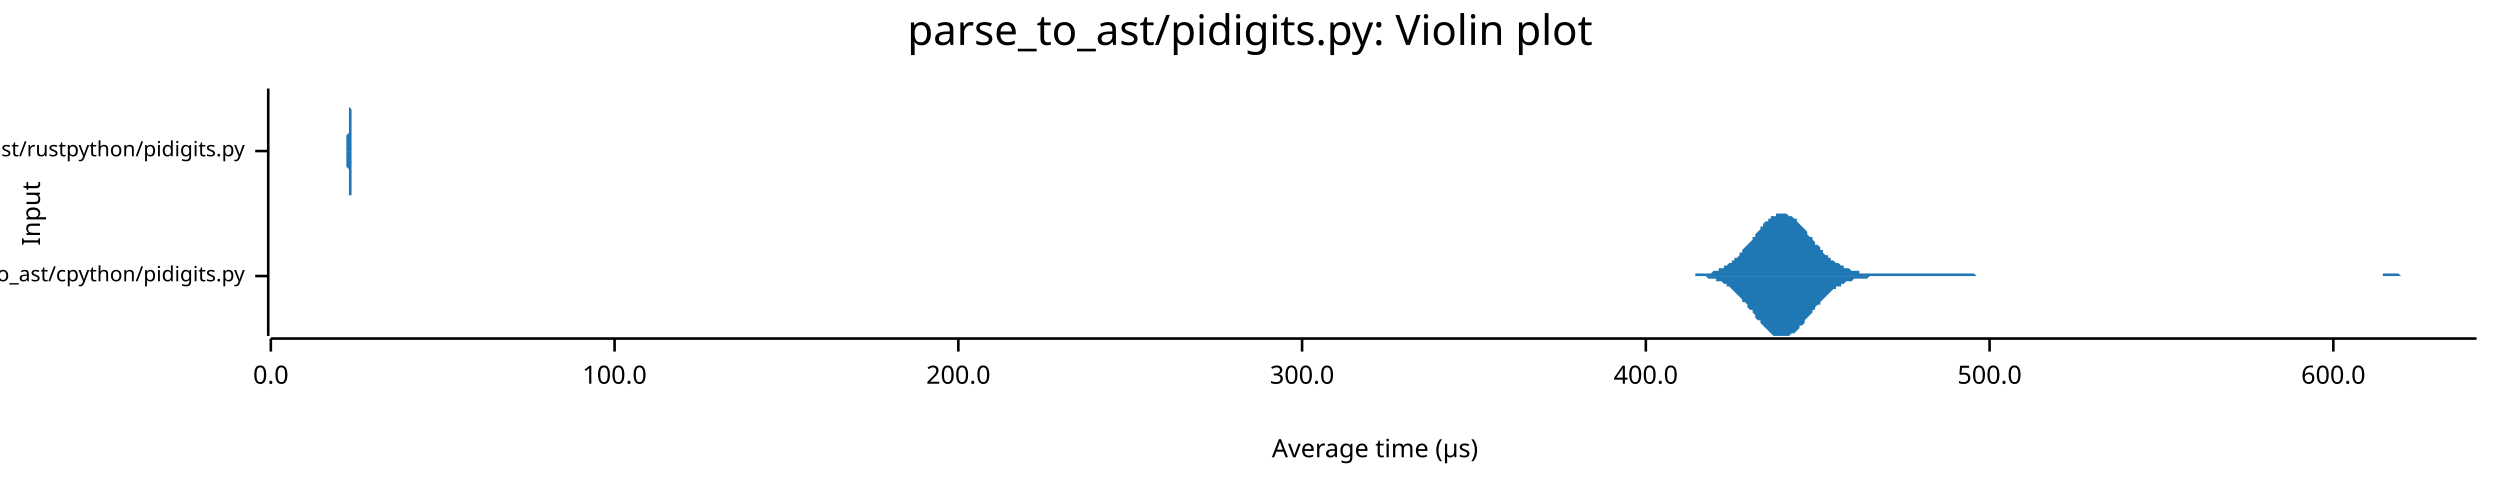
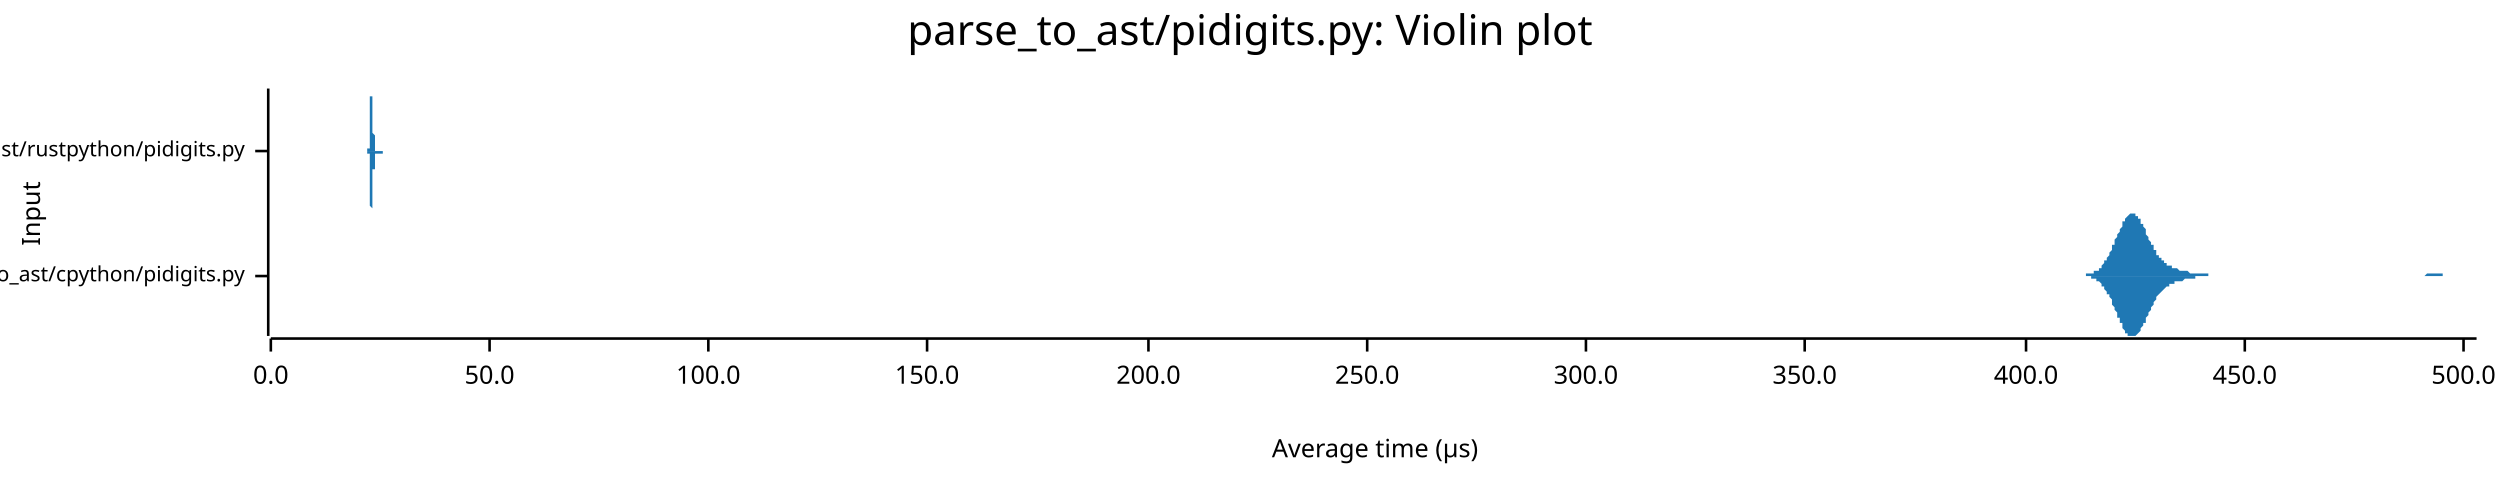
<svg xmlns="http://www.w3.org/2000/svg" width="960" height="186" viewBox="0 0 960 186">
  <text x="480" y="5" dy="0.76em" text-anchor="middle" font-family="sans-serif" font-size="16.129" opacity="1" fill="#000000">
parse_to_ast/pidigits.py: Violin plot
</text>
  <text x="8" y="82" dy="0.76em" text-anchor="middle" font-family="sans-serif" font-size="9.677" opacity="1" fill="#000000" transform="rotate(270, 8, 82)">
Input
</text>
  <text x="528" y="178" dy="-0.5ex" text-anchor="middle" font-family="sans-serif" font-size="9.677" opacity="1" fill="#000000">
Average time (µs)
</text>
  <polyline fill="none" opacity="1" stroke="#000000" stroke-width="1" points="103,34 103,129 " />
  <text x="94" y="106" dy="0.5ex" text-anchor="end" font-family="sans-serif" font-size="8.065" opacity="1" fill="#000000">
parse_to_ast/cpython/pidigits.py
</text>
  <polyline fill="none" opacity="1" stroke="#000000" stroke-width="1" points="98,106 103,106 " />
  <text x="94" y="58" dy="0.5ex" text-anchor="end" font-family="sans-serif" font-size="8.065" opacity="1" fill="#000000">
parse_to_ast/rustpython/pidigits.py
</text>
  <polyline fill="none" opacity="1" stroke="#000000" stroke-width="1" points="98,58 103,58 " />
  <polyline fill="none" opacity="1" stroke="#000000" stroke-width="1" points="104,130 951,130 " />
  <text x="104" y="140" dy="0.76em" text-anchor="middle" font-family="sans-serif" font-size="9.677" opacity="1" fill="#000000">
0.0
</text>
  <polyline fill="none" opacity="1" stroke="#000000" stroke-width="1" points="104,130 104,135 " />
-   <text x="236" y="140" dy="0.76em" text-anchor="middle" font-family="sans-serif" font-size="9.677" opacity="1" fill="#000000">
+   <text x="188" y="140" dy="0.76em" text-anchor="middle" font-family="sans-serif" font-size="9.677" opacity="1" fill="#000000">
+ 50.0
+ </text>
+   <polyline fill="none" opacity="1" stroke="#000000" stroke-width="1" points="188,130 188,135 " />
+   <text x="272" y="140" dy="0.76em" text-anchor="middle" font-family="sans-serif" font-size="9.677" opacity="1" fill="#000000">
100.0
</text>
-   <polyline fill="none" opacity="1" stroke="#000000" stroke-width="1" points="236,130 236,135 " />
-   <text x="368" y="140" dy="0.76em" text-anchor="middle" font-family="sans-serif" font-size="9.677" opacity="1" fill="#000000">
+   <polyline fill="none" opacity="1" stroke="#000000" stroke-width="1" points="272,130 272,135 " />
+   <text x="356" y="140" dy="0.76em" text-anchor="middle" font-family="sans-serif" font-size="9.677" opacity="1" fill="#000000">
+ 150.0
+ </text>
+   <polyline fill="none" opacity="1" stroke="#000000" stroke-width="1" points="356,130 356,135 " />
+   <text x="441" y="140" dy="0.76em" text-anchor="middle" font-family="sans-serif" font-size="9.677" opacity="1" fill="#000000">
200.0
</text>
-   <polyline fill="none" opacity="1" stroke="#000000" stroke-width="1" points="368,130 368,135 " />
-   <text x="500" y="140" dy="0.76em" text-anchor="middle" font-family="sans-serif" font-size="9.677" opacity="1" fill="#000000">
+   <polyline fill="none" opacity="1" stroke="#000000" stroke-width="1" points="441,130 441,135 " />
+   <text x="525" y="140" dy="0.76em" text-anchor="middle" font-family="sans-serif" font-size="9.677" opacity="1" fill="#000000">
+ 250.0
+ </text>
+   <polyline fill="none" opacity="1" stroke="#000000" stroke-width="1" points="525,130 525,135 " />
+   <text x="609" y="140" dy="0.76em" text-anchor="middle" font-family="sans-serif" font-size="9.677" opacity="1" fill="#000000">
300.0
</text>
-   <polyline fill="none" opacity="1" stroke="#000000" stroke-width="1" points="500,130 500,135 " />
-   <text x="632" y="140" dy="0.76em" text-anchor="middle" font-family="sans-serif" font-size="9.677" opacity="1" fill="#000000">
+   <polyline fill="none" opacity="1" stroke="#000000" stroke-width="1" points="609,130 609,135 " />
+   <text x="693" y="140" dy="0.76em" text-anchor="middle" font-family="sans-serif" font-size="9.677" opacity="1" fill="#000000">
+ 350.0
+ </text>
+   <polyline fill="none" opacity="1" stroke="#000000" stroke-width="1" points="693,130 693,135 " />
+   <text x="778" y="140" dy="0.76em" text-anchor="middle" font-family="sans-serif" font-size="9.677" opacity="1" fill="#000000">
400.0
</text>
-   <polyline fill="none" opacity="1" stroke="#000000" stroke-width="1" points="632,130 632,135 " />
-   <text x="764" y="140" dy="0.76em" text-anchor="middle" font-family="sans-serif" font-size="9.677" opacity="1" fill="#000000">
+   <polyline fill="none" opacity="1" stroke="#000000" stroke-width="1" points="778,130 778,135 " />
+   <text x="862" y="140" dy="0.76em" text-anchor="middle" font-family="sans-serif" font-size="9.677" opacity="1" fill="#000000">
+ 450.0
+ </text>
+   <polyline fill="none" opacity="1" stroke="#000000" stroke-width="1" points="862,130 862,135 " />
+   <text x="946" y="140" dy="0.76em" text-anchor="middle" font-family="sans-serif" font-size="9.677" opacity="1" fill="#000000">
500.0
</text>
-   <polyline fill="none" opacity="1" stroke="#000000" stroke-width="1" points="764,130 764,135 " />
-   <text x="896" y="140" dy="0.76em" text-anchor="middle" font-family="sans-serif" font-size="9.677" opacity="1" fill="#000000">
- 600.0
- </text>
-   <polyline fill="none" opacity="1" stroke="#000000" stroke-width="1" points="896,130 896,135 " />
-   <polygon opacity="1" fill="#1F78B4" points="648,106 648,106 649,106 649,106 650,106 651,106 651,105 652,105 653,105 653,105 654,105 654,105 655,105 656,105 656,105 657,105 657,105 658,104 659,104 659,104 660,104 660,103 661,103 662,103 662,102 663,102 663,102 664,101 665,101 665,100 666,100 666,99 667,99 668,98 668,97 669,97 669,96 670,95 671,94 671,94 672,93 673,92 673,91 674,91 674,90 675,89 676,88 676,87 677,87 677,86 678,85 679,85 679,84 680,84 680,83 681,83 682,83 682,82 683,82 683,82 684,82 685,82 685,82 686,82 686,82 687,83 688,83 688,83 689,84 690,84 690,85 691,86 691,86 692,87 693,88 693,88 694,89 694,90 695,91 696,91 696,92 697,93 697,94 698,94 699,95 699,96 700,96 700,97 701,98 702,98 702,99 703,99 703,100 704,100 705,101 705,101 706,101 707,102 707,102 708,102 708,103 709,103 710,103 710,103 711,104 711,104 712,104 713,104 713,104 714,104 714,105 715,105 716,105 716,105 717,105 717,105 718,105 719,105 719,105 720,105 720,105 721,105 722,105 722,105 723,105 724,105 724,105 725,105 725,105 726,105 727,105 727,105 728,105 728,105 729,105 730,105 730,105 731,105 731,105 732,105 733,105 733,105 734,105 734,105 735,105 736,105 736,105 737,105 737,105 738,105 739,105 739,105 740,105 741,105 741,105 742,105 742,105 743,105 744,105 744,105 745,105 745,105 746,105 747,105 747,105 748,105 748,105 749,105 750,105 750,105 751,105 751,105 752,105 753,105 753,105 754,105 754,105 755,105 756,105 756,105 757,105 757,105 758,105 759,106 759,106 760,106 761,106 761,106 762,106 762,106 763,106 764,106 764,106 765,106 765,106 766,106 767,106 767,106 768,106 768,106 769,106 770,106 770,106 771,106 771,106 772,106 773,106 773,106 774,106 774,106 775,106 776,106 776,106 777,106 778,106 778,106 779,106 779,106 780,106 781,106 781,106 782,106 782,106 783,106 784,106 784,106 785,106 785,106 786,106 787,106 787,106 788,106 788,106 789,106 790,106 790,106 791,106 791,106 792,106 793,106 793,106 794,106 795,106 795,106 796,106 796,106 797,106 798,106 798,106 799,106 799,106 800,106 801,106 801,106 802,106 802,106 803,106 804,106 804,106 805,106 805,106 806,106 807,106 807,106 808,106 808,106 809,106 810,106 810,106 811,106 812,106 812,106 813,106 813,106 814,106 815,106 815,106 816,106 816,106 817,106 818,106 818,106 819,106 819,106 820,106 821,106 821,106 822,106 822,106 823,106 824,106 824,106 825,106 825,106 826,106 827,106 827,106 828,106 829,106 829,106 830,106 830,106 831,106 832,106 832,106 833,106 833,106 834,106 835,106 835,106 836,106 836,106 837,106 838,106 838,106 839,106 839,106 840,106 841,106 841,106 842,106 842,106 843,106 844,106 844,106 845,106 846,106 846,106 847,106 847,106 848,106 849,106 849,106 850,106 850,106 851,106 852,106 852,106 853,106 853,106 854,106 855,106 855,106 856,106 856,106 857,106 858,106 858,106 859,106 859,106 860,106 861,106 861,106 862,106 862,106 863,106 864,106 864,106 865,106 866,106 866,106 867,106 867,106 868,106 869,106 869,106 870,106 870,106 871,106 872,106 872,106 873,106 873,106 874,106 875,106 875,106 876,106 876,106 877,106 878,106 878,106 879,106 879,106 880,106 881,106 881,106 882,106 883,106 883,106 884,106 884,106 885,106 886,106 886,106 887,106 887,106 888,106 889,106 889,106 890,106 890,106 891,106 892,106 892,106 893,106 893,106 894,106 895,106 895,106 896,106 896,106 897,106 898,106 898,106 899,106 900,106 900,106 901,106 901,106 902,106 903,106 903,106 904,106 904,106 905,106 906,106 906,106 907,106 907,106 908,106 909,106 909,106 910,106 910,106 911,106 912,106 912,106 913,106 913,106 914,106 915,106 915,105 916,105 917,105 917,105 918,105 918,105 919,105 920,105 920,105 921,105 921,105 922,106 923,106 923,106 924,106 924,106 925,106 926,106 926,106 927,106 927,106 928,106 929,106 929,106 930,106 930,106 931,106 932,106 932,106 933,106 934,106 934,106 935,106 935,106 936,106 937,106 937,106 938,106 938,106 939,106 940,106 940,106 941,106 941,106 942,106 943,106 943,106 944,106 944,106 945,106 946,106 946,106 947,106 947,106 948,106 949,106 949,106 950,106 951,106 951,106 648,106 " />
-   <polygon opacity="1" fill="#1F78B4" points="648,106 648,106 649,106 649,106 650,106 651,106 651,106 652,106 653,106 653,106 654,106 654,106 655,106 656,107 656,107 657,107 657,107 658,107 659,107 659,108 660,108 660,108 661,108 662,109 662,109 663,109 663,110 664,110 665,111 665,111 666,112 666,112 667,113 668,114 668,114 669,115 669,116 670,116 671,117 671,118 672,119 673,119 673,120 674,121 674,122 675,123 676,123 676,124 677,125 677,125 678,126 679,127 679,127 680,128 680,128 681,129 682,129 682,129 683,129 683,129 684,129 685,129 685,129 686,129 686,129 687,129 688,128 688,128 689,128 690,127 690,127 691,126 691,125 692,125 693,124 693,123 694,122 694,122 695,121 696,120 696,119 697,119 697,118 698,117 699,117 699,116 700,115 700,115 701,114 702,113 702,113 703,112 703,112 704,111 705,111 705,110 706,110 707,110 707,109 708,109 708,109 709,108 710,108 710,108 711,108 711,108 712,107 713,107 713,107 714,107 714,107 715,107 716,107 716,107 717,107 717,107 718,106 719,106 719,106 720,106 720,106 721,106 722,106 722,106 723,106 724,106 724,106 725,106 725,106 726,106 727,106 727,106 728,106 728,106 729,106 730,106 730,106 731,106 731,106 732,106 733,106 733,106 734,106 734,106 735,106 736,106 736,106 737,106 737,106 738,106 739,106 739,106 740,106 741,106 741,106 742,106 742,106 743,106 744,106 744,106 745,106 745,106 746,106 747,106 747,106 748,106 748,106 749,106 750,106 750,106 751,106 751,106 752,106 753,106 753,106 754,106 754,106 755,106 756,106 756,106 757,106 757,106 758,106 759,106 759,106 760,106 761,106 761,106 762,106 762,106 763,106 764,106 764,106 765,106 765,106 766,106 767,106 767,106 768,106 768,106 769,106 770,106 770,106 771,106 771,106 772,106 773,106 773,106 774,106 774,106 775,106 776,106 776,106 777,106 778,106 778,106 779,106 779,106 780,106 781,106 781,106 782,106 782,106 783,106 784,106 784,106 785,106 785,106 786,106 787,106 787,106 788,106 788,106 789,106 790,106 790,106 791,106 791,106 792,106 793,106 793,106 794,106 795,106 795,106 796,106 796,106 797,106 798,106 798,106 799,106 799,106 800,106 801,106 801,106 802,106 802,106 803,106 804,106 804,106 805,106 805,106 806,106 807,106 807,106 808,106 808,106 809,106 810,106 810,106 811,106 812,106 812,106 813,106 813,106 814,106 815,106 815,106 816,106 816,106 817,106 818,106 818,106 819,106 819,106 820,106 821,106 821,106 822,106 822,106 823,106 824,106 824,106 825,106 825,106 826,106 827,106 827,106 828,106 829,106 829,106 830,106 830,106 831,106 832,106 832,106 833,106 833,106 834,106 835,106 835,106 836,106 836,106 837,106 838,106 838,106 839,106 839,106 840,106 841,106 841,106 842,106 842,106 843,106 844,106 844,106 845,106 846,106 846,106 847,106 847,106 848,106 849,106 849,106 850,106 850,106 851,106 852,106 852,106 853,106 853,106 854,106 855,106 855,106 856,106 856,106 857,106 858,106 858,106 859,106 859,106 860,106 861,106 861,106 862,106 862,106 863,106 864,106 864,106 865,106 866,106 866,106 867,106 867,106 868,106 869,106 869,106 870,106 870,106 871,106 872,106 872,106 873,106 873,106 874,106 875,106 875,106 876,106 876,106 877,106 878,106 878,106 879,106 879,106 880,106 881,106 881,106 882,106 883,106 883,106 884,106 884,106 885,106 886,106 886,106 887,106 887,106 888,106 889,106 889,106 890,106 890,106 891,106 892,106 892,106 893,106 893,106 894,106 895,106 895,106 896,106 896,106 897,106 898,106 898,106 899,106 900,106 900,106 901,106 901,106 902,106 903,106 903,106 904,106 904,106 905,106 906,106 906,106 907,106 907,106 908,106 909,106 909,106 910,106 910,106 911,106 912,106 912,106 913,106 913,106 914,106 915,106 915,106 916,106 917,106 917,106 918,106 918,106 919,106 920,106 920,106 921,106 921,106 922,106 923,106 923,106 924,106 924,106 925,106 926,106 926,106 927,106 927,106 928,106 929,106 929,106 930,106 930,106 931,106 932,106 932,106 933,106 934,106 934,106 935,106 935,106 936,106 937,106 937,106 938,106 938,106 939,106 940,106 940,106 941,106 941,106 942,106 943,106 943,106 944,106 944,106 945,106 946,106 946,106 947,106 947,106 948,106 949,106 949,106 950,106 951,106 951,106 648,106 " />
-   <polygon opacity="1" fill="#1F78B4" points="133,58 133,58 133,58 133,58 133,58 133,58 133,58 133,58 133,58 133,58 133,58 133,57 133,57 133,57 133,57 133,57 133,57 133,56 133,56 133,56 133,55 133,55 133,55 133,54 133,54 133,53 133,53 133,52 134,51 134,51 134,50 134,49 134,49 134,48 134,47 134,46 134,45 134,45 134,44 134,43 134,42 134,41 134,40 134,40 134,39 134,38 134,38 134,37 134,36 134,36 134,36 134,35 134,35 134,35 134,35 134,34 134,35 134,35 134,35 134,35 134,35 134,36 134,36 134,37 134,37 134,38 134,39 134,39 134,40 134,41 135,42 135,43 135,43 135,44 135,45 135,46 135,47 135,47 135,48 135,49 135,50 135,50 135,51 135,52 135,52 135,53 135,53 135,54 135,54 135,55 135,55 135,55 135,56 135,56 135,56 135,56 135,57 135,57 135,57 135,57 135,57 135,57 135,58 135,58 135,58 135,58 135,58 135,58 135,58 135,58 135,58 135,58 136,58 136,58 136,58 136,58 136,58 136,58 136,58 136,58 136,58 136,58 136,58 136,58 136,58 136,58 136,58 136,58 136,58 136,58 136,58 136,58 136,58 136,58 136,58 136,58 136,58 136,58 136,58 136,58 136,58 136,58 136,58 136,58 136,58 136,58 136,58 136,58 136,58 136,58 136,58 136,58 136,58 136,58 136,58 137,58 137,58 137,58 137,58 137,58 137,58 137,58 137,58 137,58 137,58 137,58 137,58 137,58 137,58 137,58 137,58 137,58 137,58 137,58 137,58 137,58 137,58 137,58 137,58 137,58 137,58 137,58 137,58 137,58 137,58 137,58 137,58 137,58 137,58 137,58 137,58 137,58 137,58 137,58 137,58 137,58 137,58 138,58 138,58 138,58 138,58 138,58 138,58 138,58 138,58 138,58 138,58 138,58 138,58 138,58 138,58 138,58 138,58 138,58 138,58 138,58 138,58 138,58 138,58 138,58 138,58 138,58 138,58 138,58 138,58 138,58 138,58 138,58 138,58 138,58 138,58 138,58 138,58 138,58 138,58 138,58 138,58 138,58 138,58 139,58 139,58 139,58 139,58 139,58 139,58 139,58 139,58 139,58 139,58 139,58 139,58 139,58 139,58 139,58 139,58 139,58 139,58 139,58 139,58 139,58 139,58 139,58 139,58 139,58 139,58 139,58 139,58 139,58 139,58 139,58 139,58 139,58 139,58 139,58 139,58 139,58 139,58 139,58 139,58 139,58 139,58 139,58 140,58 140,58 140,58 140,58 140,58 140,58 140,58 140,58 140,58 140,58 140,58 140,58 140,58 140,58 140,58 140,58 140,58 140,58 140,58 140,58 140,58 140,58 140,58 140,58 140,58 140,58 140,58 140,58 140,58 140,58 140,58 140,58 140,58 140,58 140,58 140,58 140,58 140,58 140,58 140,58 140,58 140,58 141,58 141,58 141,58 141,58 141,58 141,58 141,58 141,58 141,58 141,58 141,58 141,58 141,58 141,58 141,58 141,58 141,58 141,58 141,58 141,58 141,58 141,58 141,58 141,58 141,58 141,58 141,58 141,58 141,58 141,58 141,58 141,58 141,58 141,58 141,58 141,58 141,58 141,58 141,58 141,58 141,58 141,58 141,58 142,58 142,58 142,58 142,58 142,58 142,58 142,58 142,58 142,58 142,58 142,58 142,58 142,58 142,58 142,58 142,58 142,58 142,58 142,58 142,58 142,58 142,58 142,58 142,58 142,58 142,58 142,58 142,58 142,58 142,58 142,58 142,58 142,58 142,58 142,58 142,58 142,58 142,58 142,58 142,58 142,58 142,58 143,58 143,58 143,58 143,58 143,58 143,58 143,58 143,58 143,58 143,58 143,58 143,58 143,58 143,58 143,58 143,58 143,58 143,58 143,58 143,58 143,58 143,58 143,58 143,58 143,58 143,58 143,58 143,58 143,58 143,58 143,58 143,58 143,58 143,58 143,58 143,58 143,58 143,58 143,58 143,58 143,58 143,58 144,58 144,58 144,58 144,58 144,58 144,58 144,58 144,58 144,58 144,58 144,58 144,58 144,58 144,58 144,58 144,58 144,58 144,58 144,58 144,58 144,58 144,58 144,58 144,58 144,58 144,58 144,58 144,58 144,58 144,58 144,58 144,58 144,58 144,58 144,58 144,58 144,58 144,58 144,58 144,58 144,58 144,58 144,58 145,58 145,58 145,58 145,58 145,58 145,58 145,58 133,58 " />
-   <polygon opacity="1" fill="#1F78B4" points="133,58 133,58 133,58 133,58 133,59 133,59 133,59 133,59 133,59 133,59 133,59 133,59 133,59 133,59 133,60 133,60 133,60 133,60 133,61 133,61 133,61 133,62 133,62 133,62 133,63 133,63 133,64 133,64 134,65 134,66 134,66 134,67 134,68 134,69 134,69 134,70 134,71 134,72 134,73 134,74 134,74 134,75 134,76 134,77 134,78 134,78 134,79 134,80 134,80 134,81 134,81 134,81 134,82 134,82 134,82 134,82 134,82 134,82 134,82 134,81 134,81 134,81 134,80 134,80 134,79 134,78 134,78 134,77 134,76 134,75 135,75 135,74 135,73 135,72 135,71 135,71 135,70 135,69 135,68 135,68 135,67 135,66 135,65 135,65 135,64 135,64 135,63 135,63 135,62 135,62 135,62 135,61 135,61 135,61 135,60 135,60 135,60 135,60 135,59 135,59 135,59 135,59 135,59 135,59 135,59 135,59 135,59 135,59 135,59 135,58 135,58 135,58 136,58 136,58 136,58 136,58 136,58 136,58 136,58 136,58 136,58 136,58 136,58 136,58 136,58 136,58 136,58 136,58 136,58 136,58 136,58 136,58 136,58 136,58 136,58 136,58 136,58 136,58 136,58 136,58 136,58 136,58 136,58 136,58 136,58 136,58 136,58 136,58 136,58 136,58 136,58 136,58 136,58 136,58 136,58 137,58 137,58 137,58 137,58 137,58 137,58 137,58 137,58 137,58 137,58 137,58 137,58 137,58 137,58 137,58 137,58 137,58 137,58 137,58 137,58 137,58 137,58 137,58 137,58 137,58 137,58 137,58 137,58 137,58 137,58 137,58 137,58 137,58 137,58 137,58 137,58 137,58 137,58 137,58 137,58 137,58 137,58 138,58 138,58 138,58 138,58 138,58 138,58 138,58 138,58 138,58 138,58 138,58 138,58 138,58 138,58 138,58 138,58 138,58 138,58 138,58 138,58 138,58 138,58 138,58 138,58 138,58 138,58 138,58 138,58 138,58 138,58 138,58 138,58 138,58 138,58 138,58 138,58 138,58 138,58 138,58 138,58 138,58 138,58 139,58 139,58 139,58 139,58 139,58 139,58 139,58 139,58 139,58 139,58 139,58 139,58 139,58 139,58 139,58 139,58 139,58 139,58 139,58 139,58 139,58 139,58 139,58 139,58 139,58 139,58 139,58 139,58 139,58 139,58 139,58 139,58 139,58 139,58 139,58 139,58 139,58 139,58 139,58 139,58 139,58 139,58 139,58 140,58 140,58 140,58 140,58 140,58 140,58 140,58 140,58 140,58 140,58 140,58 140,58 140,58 140,58 140,58 140,58 140,58 140,58 140,58 140,58 140,58 140,58 140,58 140,58 140,58 140,58 140,58 140,58 140,58 140,58 140,58 140,58 140,58 140,58 140,58 140,58 140,58 140,58 140,58 140,58 140,58 140,58 141,58 141,58 141,58 141,58 141,58 141,58 141,58 141,58 141,58 141,58 141,58 141,58 141,58 141,58 141,58 141,58 141,58 141,58 141,58 141,58 141,58 141,58 141,58 141,58 141,58 141,58 141,58 141,58 141,58 141,58 141,58 141,58 141,58 141,58 141,58 141,58 141,58 141,58 141,58 141,58 141,58 141,58 141,58 142,58 142,58 142,58 142,58 142,58 142,58 142,58 142,58 142,58 142,58 142,58 142,58 142,58 142,58 142,58 142,58 142,58 142,58 142,58 142,58 142,58 142,58 142,58 142,58 142,58 142,58 142,58 142,58 142,58 142,58 142,58 142,58 142,58 142,58 142,58 142,58 142,58 142,58 142,58 142,58 142,58 142,58 143,58 143,58 143,58 143,58 143,58 143,58 143,58 143,58 143,58 143,58 143,58 143,58 143,58 143,58 143,58 143,58 143,58 143,58 143,58 143,58 143,58 143,58 143,58 143,58 143,58 143,58 143,58 143,58 143,58 143,58 143,58 143,58 143,58 143,58 143,58 143,58 143,58 143,58 143,58 143,58 143,58 143,58 144,58 144,58 144,58 144,58 144,58 144,58 144,58 144,58 144,58 144,58 144,58 144,58 144,58 144,58 144,58 144,58 144,58 144,58 144,58 144,58 144,58 144,58 144,58 144,58 144,58 144,58 144,58 144,58 144,58 144,58 144,58 144,58 144,58 144,58 144,58 144,58 144,58 144,58 144,58 144,58 144,58 144,58 144,58 145,58 145,58 145,58 145,58 145,58 145,58 145,58 133,58 " />
+   <polyline fill="none" opacity="1" stroke="#000000" stroke-width="1" points="946,130 946,135 " />
+   <polygon opacity="1" fill="#1F78B4" points="797,106 797,106 797,106 798,106 798,106 798,106 799,106 799,106 799,106 799,106 800,106 800,106 800,106 801,106 801,105 801,105 802,105 802,105 802,105 803,105 803,105 803,105 803,105 804,105 804,105 804,104 805,104 805,104 805,104 806,104 806,103 806,103 807,103 807,102 807,102 807,102 808,101 808,101 808,100 809,100 809,99 809,99 810,98 810,98 810,97 811,96 811,96 811,95 811,94 812,94 812,93 812,92 813,91 813,91 813,90 814,89 814,88 814,88 815,87 815,86 815,86 815,85 816,85 816,84 816,84 817,83 817,83 817,83 818,82 818,82 818,82 819,82 819,82 819,82 820,82 820,82 820,83 820,83 821,83 821,84 821,84 822,84 822,85 822,86 823,86 823,87 823,87 824,88 824,89 824,89 824,90 825,91 825,91 825,92 826,93 826,93 826,94 827,94 827,95 827,96 828,96 828,97 828,97 828,98 829,98 829,99 829,99 830,99 830,100 830,100 831,100 831,101 831,101 832,101 832,101 832,102 832,102 833,102 833,102 833,102 834,102 834,103 834,103 835,103 835,103 835,103 836,103 836,103 836,103 836,103 837,104 837,104 837,104 838,104 838,104 838,104 839,104 839,104 839,104 840,104 840,104 840,104 840,104 841,105 841,105 841,105 842,105 842,105 842,105 843,105 843,105 843,105 844,105 844,105 844,105 844,105 845,105 845,105 845,105 846,105 846,105 846,105 847,105 847,105 847,105 848,105 848,106 848,106 848,106 849,106 849,106 849,106 850,106 850,106 850,106 851,106 851,106 851,106 852,106 852,106 852,106 852,106 853,106 853,106 853,106 854,106 854,106 854,106 855,106 855,106 855,106 856,106 856,106 856,106 856,106 857,106 857,106 857,106 858,106 858,106 858,106 859,106 859,106 859,106 860,106 860,106 860,106 860,106 861,106 861,106 861,106 862,106 862,106 862,106 863,106 863,106 863,106 864,106 864,106 864,106 865,106 865,106 865,106 865,106 866,106 866,106 866,106 867,106 867,106 867,106 868,106 868,106 868,106 869,106 869,106 869,106 869,106 870,106 870,106 870,106 871,106 871,106 871,106 872,106 872,106 872,106 873,106 873,106 873,106 873,106 874,106 874,106 874,106 875,106 875,106 875,106 876,106 876,106 876,106 877,106 877,106 877,106 877,106 878,106 878,106 878,106 879,106 879,106 879,106 880,106 880,106 880,106 881,106 881,106 881,106 881,106 882,106 882,106 882,106 883,106 883,106 883,106 884,106 884,106 884,106 885,106 885,106 885,106 885,106 886,106 886,106 886,106 887,106 887,106 887,106 888,106 888,106 888,106 889,106 889,106 889,106 889,106 890,106 890,106 890,106 891,106 891,106 891,106 892,106 892,106 892,106 893,106 893,106 893,106 893,106 894,106 894,106 894,106 895,106 895,106 895,106 896,106 896,106 896,106 897,106 897,106 897,106 897,106 898,106 898,106 898,106 899,106 899,106 899,106 900,106 900,106 900,106 901,106 901,106 901,106 901,106 902,106 902,106 902,106 903,106 903,106 903,106 904,106 904,106 904,106 905,106 905,106 905,106 905,106 906,106 906,106 906,106 907,106 907,106 907,106 908,106 908,106 908,106 909,106 909,106 909,106 910,106 910,106 910,106 910,106 911,106 911,106 911,106 912,106 912,106 912,106 913,106 913,106 913,106 914,106 914,106 914,106 914,106 915,106 915,106 915,106 916,106 916,106 916,106 917,106 917,106 917,106 918,106 918,106 918,106 918,106 919,106 919,106 919,106 920,106 920,106 920,106 921,106 921,106 921,106 922,106 922,106 922,106 922,106 923,106 923,106 923,106 924,106 924,106 924,106 925,106 925,106 925,106 926,106 926,106 926,106 926,106 927,106 927,106 927,106 928,106 928,106 928,106 929,106 929,106 929,106 930,106 930,106 930,106 930,106 931,106 931,106 931,106 932,105 932,105 932,105 933,105 933,105 933,105 934,105 934,105 934,105 934,105 935,105 935,105 935,105 936,105 936,105 936,105 937,105 937,105 937,105 938,105 938,106 938,106 938,106 939,106 939,106 939,106 940,106 940,106 940,106 941,106 941,106 941,106 942,106 942,106 942,106 942,106 943,106 943,106 943,106 944,106 944,106 944,106 945,106 945,106 945,106 946,106 946,106 946,106 946,106 947,106 947,106 947,106 948,106 948,106 948,106 949,106 949,106 949,106 950,106 950,106 950,106 951,106 951,106 797,106 " />
+   <polygon opacity="1" fill="#1F78B4" points="797,106 797,106 797,106 798,106 798,106 798,106 799,106 799,106 799,106 799,106 800,106 800,106 800,106 801,106 801,106 801,106 802,106 802,106 802,106 803,106 803,106 803,107 803,107 804,107 804,107 804,107 805,107 805,107 805,108 806,108 806,108 806,108 807,109 807,109 807,109 807,110 808,110 808,111 808,111 809,112 809,112 809,113 810,113 810,114 810,114 811,115 811,116 811,116 811,117 812,118 812,119 812,119 813,120 813,121 813,122 814,122 814,123 814,124 815,124 815,125 815,126 815,126 816,127 816,127 816,128 817,128 817,129 817,129 818,129 818,129 818,129 819,129 819,129 819,129 820,129 820,129 820,129 820,129 821,128 821,128 821,128 822,127 822,127 822,126 823,125 823,125 823,124 824,124 824,123 824,122 824,122 825,121 825,120 825,120 826,119 826,118 826,118 827,117 827,116 827,116 828,115 828,115 828,114 828,114 829,113 829,113 829,113 830,112 830,112 830,112 831,111 831,111 831,111 832,110 832,110 832,110 832,110 833,110 833,109 833,109 834,109 834,109 834,109 835,109 835,109 835,108 836,108 836,108 836,108 836,108 837,108 837,108 837,108 838,108 838,108 838,108 839,107 839,107 839,107 840,107 840,107 840,107 840,107 841,107 841,107 841,107 842,107 842,107 842,107 843,107 843,107 843,106 844,106 844,106 844,106 844,106 845,106 845,106 845,106 846,106 846,106 846,106 847,106 847,106 847,106 848,106 848,106 848,106 848,106 849,106 849,106 849,106 850,106 850,106 850,106 851,106 851,106 851,106 852,106 852,106 852,106 852,106 853,106 853,106 853,106 854,106 854,106 854,106 855,106 855,106 855,106 856,106 856,106 856,106 856,106 857,106 857,106 857,106 858,106 858,106 858,106 859,106 859,106 859,106 860,106 860,106 860,106 860,106 861,106 861,106 861,106 862,106 862,106 862,106 863,106 863,106 863,106 864,106 864,106 864,106 865,106 865,106 865,106 865,106 866,106 866,106 866,106 867,106 867,106 867,106 868,106 868,106 868,106 869,106 869,106 869,106 869,106 870,106 870,106 870,106 871,106 871,106 871,106 872,106 872,106 872,106 873,106 873,106 873,106 873,106 874,106 874,106 874,106 875,106 875,106 875,106 876,106 876,106 876,106 877,106 877,106 877,106 877,106 878,106 878,106 878,106 879,106 879,106 879,106 880,106 880,106 880,106 881,106 881,106 881,106 881,106 882,106 882,106 882,106 883,106 883,106 883,106 884,106 884,106 884,106 885,106 885,106 885,106 885,106 886,106 886,106 886,106 887,106 887,106 887,106 888,106 888,106 888,106 889,106 889,106 889,106 889,106 890,106 890,106 890,106 891,106 891,106 891,106 892,106 892,106 892,106 893,106 893,106 893,106 893,106 894,106 894,106 894,106 895,106 895,106 895,106 896,106 896,106 896,106 897,106 897,106 897,106 897,106 898,106 898,106 898,106 899,106 899,106 899,106 900,106 900,106 900,106 901,106 901,106 901,106 901,106 902,106 902,106 902,106 903,106 903,106 903,106 904,106 904,106 904,106 905,106 905,106 905,106 905,106 906,106 906,106 906,106 907,106 907,106 907,106 908,106 908,106 908,106 909,106 909,106 909,106 910,106 910,106 910,106 910,106 911,106 911,106 911,106 912,106 912,106 912,106 913,106 913,106 913,106 914,106 914,106 914,106 914,106 915,106 915,106 915,106 916,106 916,106 916,106 917,106 917,106 917,106 918,106 918,106 918,106 918,106 919,106 919,106 919,106 920,106 920,106 920,106 921,106 921,106 921,106 922,106 922,106 922,106 922,106 923,106 923,106 923,106 924,106 924,106 924,106 925,106 925,106 925,106 926,106 926,106 926,106 926,106 927,106 927,106 927,106 928,106 928,106 928,106 929,106 929,106 929,106 930,106 930,106 930,106 930,106 931,106 931,106 931,106 932,106 932,106 932,106 933,106 933,106 933,106 934,106 934,106 934,106 934,106 935,106 935,106 935,106 936,106 936,106 936,106 937,106 937,106 937,106 938,106 938,106 938,106 938,106 939,106 939,106 939,106 940,106 940,106 940,106 941,106 941,106 941,106 942,106 942,106 942,106 942,106 943,106 943,106 943,106 944,106 944,106 944,106 945,106 945,106 945,106 946,106 946,106 946,106 946,106 947,106 947,106 947,106 948,106 948,106 948,106 949,106 949,106 949,106 950,106 950,106 950,106 951,106 951,106 797,106 " />
+   <polygon opacity="1" fill="#1F78B4" points="141,58 141,58 141,58 141,58 141,58 141,58 141,58 141,58 141,58 141,58 141,58 141,58 141,58 141,58 141,58 141,58 141,58 141,57 142,57 142,57 142,57 142,57 142,57 142,57 142,57 142,56 142,56 142,56 142,56 142,56 142,55 142,55 142,55 142,54 142,54 142,54 142,53 142,53 142,53 142,52 142,52 142,51 142,51 142,50 142,50 142,49 142,49 142,48 142,48 142,47 142,46 142,46 142,45 142,45 142,44 142,43 142,43 142,42 142,42 142,41 142,40 142,40 142,39 142,39 142,38 142,38 142,37 143,37 143,37 143,36 143,36 143,36 143,35 143,35 143,35 143,35 143,35 143,35 143,34 143,35 143,35 143,35 143,35 143,35 143,35 143,36 143,36 143,36 143,36 143,37 143,37 143,38 143,38 143,39 143,39 143,40 143,40 143,41 143,41 143,42 143,43 143,43 143,44 143,44 143,45 143,46 143,46 143,47 143,47 143,48 143,48 143,49 143,49 143,50 143,50 143,51 143,51 144,52 144,52 144,52 144,53 144,53 144,53 144,54 144,54 144,54 144,55 144,55 144,55 144,55 144,56 144,56 144,56 144,56 144,56 144,56 144,56 144,57 144,57 144,57 144,57 144,57 144,57 144,57 144,57 144,57 144,57 144,57 144,57 144,57 144,57 144,58 144,58 144,58 144,58 144,58 144,58 144,58 144,58 144,58 144,58 144,58 144,58 144,58 144,58 144,58 145,58 145,58 145,58 145,58 145,58 145,58 145,58 145,58 145,58 145,58 145,58 145,58 145,58 145,58 145,58 145,58 145,58 145,58 145,58 145,58 145,58 145,58 145,58 145,58 145,58 145,58 145,58 145,58 145,58 145,58 145,58 145,58 145,58 145,58 145,58 145,58 145,58 145,58 145,58 145,58 145,58 145,58 145,58 145,58 145,58 145,58 145,58 145,58 145,58 146,58 146,58 146,58 146,58 146,58 146,58 146,58 146,58 146,58 146,58 146,58 146,58 146,58 146,58 146,58 146,58 146,58 146,58 146,58 146,58 146,58 146,58 146,58 146,58 146,58 146,58 146,58 146,58 146,58 146,58 146,58 146,58 146,58 146,58 146,58 146,58 146,58 146,58 146,58 146,58 146,58 146,58 146,58 146,58 146,58 146,58 146,58 146,58 146,58 147,58 147,58 147,58 147,58 147,58 147,58 147,58 147,58 147,58 147,58 147,58 147,58 147,58 147,58 147,58 147,58 147,58 147,58 147,58 147,58 147,58 147,58 147,58 147,58 147,58 147,58 147,58 147,58 147,58 147,58 147,58 147,58 147,58 147,58 147,58 147,58 147,58 147,58 147,58 147,58 147,58 147,58 147,58 147,58 147,58 147,58 147,58 147,58 147,58 148,58 148,58 148,58 148,58 148,58 148,58 148,58 148,58 148,58 148,58 148,58 148,58 148,58 148,58 148,58 148,58 148,58 148,58 148,58 148,58 148,58 148,58 148,58 148,58 148,58 148,58 148,58 148,58 148,58 148,58 148,58 148,58 148,58 148,58 148,58 148,58 148,58 148,58 148,58 148,58 148,58 148,58 148,58 148,58 148,58 148,58 148,58 148,58 148,58 149,58 149,58 149,58 149,58 149,58 149,58 149,58 149,58 149,58 149,58 149,58 149,58 149,58 149,58 149,58 149,58 149,58 149,58 149,58 149,58 149,58 149,58 149,58 149,58 149,58 149,58 149,58 149,58 149,58 149,58 149,58 149,58 149,58 149,58 149,58 149,58 149,58 149,58 149,58 149,58 149,58 149,58 149,58 149,58 149,58 149,58 149,58 149,58 149,58 150,58 150,58 150,58 150,58 150,58 150,58 150,58 150,58 150,58 150,58 150,58 150,58 150,58 150,58 150,58 150,58 150,58 150,58 150,58 150,58 150,58 150,58 150,58 150,58 150,58 150,58 150,58 150,58 150,58 150,58 150,58 150,58 150,58 150,58 150,58 150,58 150,58 150,58 150,58 150,58 150,58 150,58 150,58 150,58 150,58 150,58 150,58 150,58 150,58 151,58 151,58 151,58 151,58 151,58 151,58 151,58 151,58 151,58 151,58 151,58 151,58 151,58 151,58 151,58 151,58 151,58 151,58 151,58 151,58 151,58 151,58 151,58 151,58 151,58 151,58 151,58 151,58 151,58 151,58 151,58 151,58 151,58 151,58 151,58 151,58 151,58 151,58 151,58 151,58 151,58 141,58 " />
+   <polygon opacity="1" fill="#1F78B4" points="141,58 141,58 141,58 141,58 141,58 141,58 141,58 141,58 141,59 141,59 141,59 141,59 141,59 141,59 141,59 141,59 141,59 141,59 142,59 142,59 142,59 142,60 142,60 142,60 142,60 142,60 142,60 142,61 142,61 142,61 142,61 142,62 142,62 142,62 142,62 142,63 142,63 142,64 142,64 142,64 142,65 142,65 142,66 142,66 142,67 142,67 142,68 142,68 142,69 142,69 142,70 142,71 142,71 142,72 142,72 142,73 142,74 142,74 142,75 142,75 142,76 142,77 142,77 142,78 142,78 142,79 142,79 143,80 143,80 143,80 143,81 143,81 143,81 143,81 143,82 143,82 143,82 143,82 143,82 143,82 143,82 143,82 143,82 143,81 143,81 143,81 143,81 143,80 143,80 143,80 143,79 143,79 143,78 143,78 143,77 143,77 143,76 143,76 143,75 143,74 143,74 143,73 143,73 143,72 143,71 143,71 143,70 143,70 143,69 143,69 143,68 143,68 143,67 143,67 143,66 143,66 143,65 144,65 144,64 144,64 144,64 144,63 144,63 144,63 144,62 144,62 144,62 144,62 144,61 144,61 144,61 144,61 144,61 144,60 144,60 144,60 144,60 144,60 144,60 144,60 144,60 144,60 144,59 144,59 144,59 144,59 144,59 144,59 144,59 144,59 144,59 144,59 144,59 144,59 144,59 144,59 144,59 144,59 144,59 144,59 144,59 144,59 144,59 144,59 144,59 144,59 145,59 145,59 145,59 145,59 145,59 145,59 145,59 145,59 145,59 145,59 145,59 145,59 145,59 145,59 145,59 145,59 145,59 145,59 145,59 145,59 145,59 145,59 145,59 145,59 145,59 145,59 145,59 145,59 145,59 145,59 145,59 145,59 145,59 145,59 145,59 145,59 145,59 145,59 145,59 145,59 145,59 145,59 145,59 145,59 145,59 145,59 145,59 145,59 145,59 146,59 146,59 146,59 146,59 146,59 146,59 146,59 146,59 146,59 146,59 146,59 146,59 146,59 146,59 146,59 146,59 146,59 146,59 146,59 146,59 146,59 146,59 146,59 146,59 146,59 146,59 146,59 146,59 146,59 146,59 146,59 146,59 146,59 146,59 146,59 146,59 146,59 146,59 146,59 146,59 146,59 146,59 146,59 146,59 146,59 146,59 146,59 146,59 146,59 147,59 147,59 147,59 147,59 147,59 147,59 147,59 147,59 147,59 147,59 147,59 147,59 147,59 147,59 147,59 147,59 147,59 147,59 147,59 147,59 147,59 147,59 147,59 147,59 147,59 147,59 147,59 147,58 147,58 147,58 147,58 147,58 147,58 147,58 147,58 147,58 147,58 147,58 147,58 147,58 147,58 147,58 147,58 147,58 147,58 147,58 147,58 147,58 147,58 148,58 148,58 148,58 148,58 148,58 148,58 148,58 148,58 148,58 148,58 148,58 148,58 148,58 148,58 148,58 148,58 148,58 148,58 148,58 148,58 148,58 148,58 148,58 148,58 148,58 148,58 148,58 148,58 148,58 148,59 148,59 148,59 148,59 148,59 148,59 148,59 148,59 148,59 148,59 148,59 148,59 148,59 148,59 148,59 148,59 148,59 148,58 148,58 148,58 149,58 149,58 149,58 149,58 149,58 149,58 149,58 149,58 149,58 149,58 149,58 149,58 149,58 149,58 149,58 149,58 149,58 149,58 149,58 149,58 149,58 149,58 149,58 149,58 149,58 149,58 149,58 149,58 149,58 149,58 149,58 149,58 149,58 149,58 149,58 149,58 149,58 149,58 149,58 149,58 149,58 149,58 149,58 149,58 149,58 149,58 149,58 149,58 149,58 150,58 150,58 150,58 150,58 150,58 150,58 150,58 150,58 150,58 150,58 150,58 150,59 150,59 150,59 150,59 150,59 150,59 150,59 150,59 150,59 150,59 150,59 150,59 150,59 150,59 150,59 150,59 150,59 150,58 150,58 150,58 150,58 150,58 150,58 150,58 150,58 150,58 150,58 150,58 150,58 150,58 150,58 150,58 150,58 150,58 150,58 150,58 150,58 150,58 151,58 151,58 151,58 151,58 151,58 151,58 151,58 151,58 151,58 151,58 151,58 151,58 151,58 151,58 151,58 151,58 151,58 151,58 151,58 151,58 151,58 151,58 151,58 151,58 151,58 151,58 151,58 151,58 151,58 151,58 151,58 151,58 151,58 151,58 151,58 151,58 151,58 151,58 151,58 151,58 151,58 141,58 " />
</svg>
